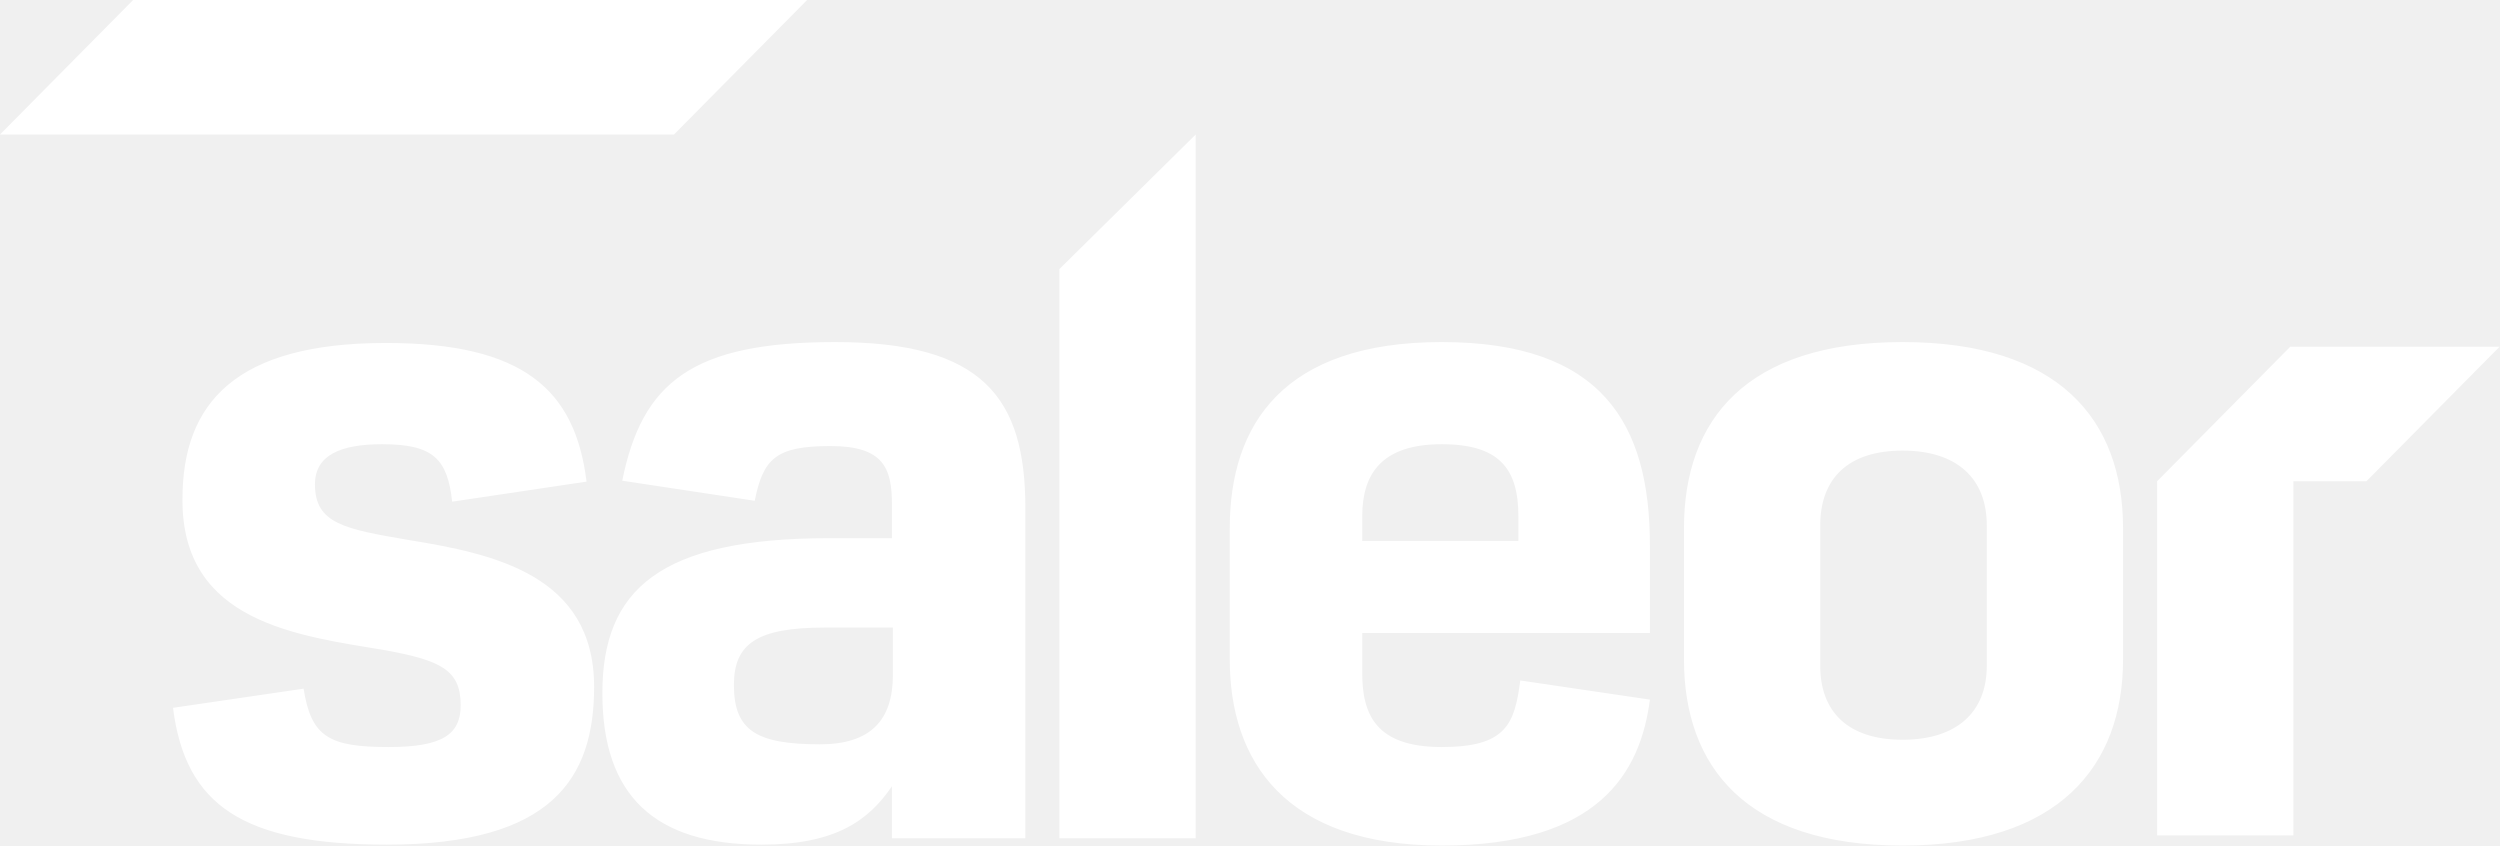
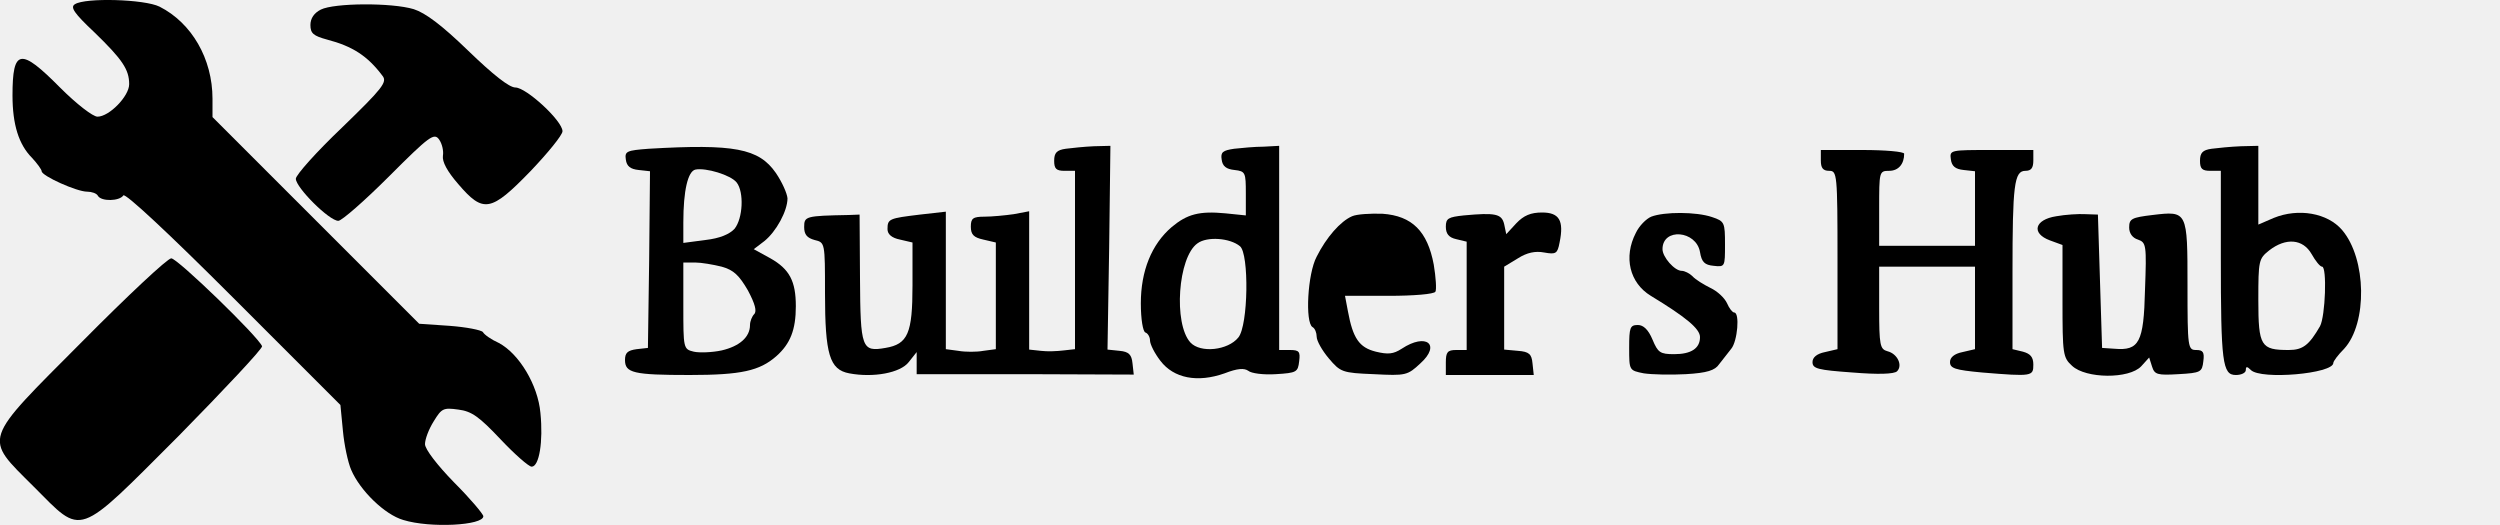
- <svg xmlns="http://www.w3.org/2000/svg" viewBox="0 0 538 182" fill-rule="evenodd" clip-rule="evenodd">
-   <g>
-     <path fill="none" d="M0 0h537.903v181.963H0z" />
-     <clipPath id="a">
-       <path d="M0 0h537.903v181.963H0z" />
-     </clipPath>
-     <g clip-path="url(#a)">
-       <path d="M28.649 0L-.001 28.949l145.042-.001 28.65-28.949L28.649 0z" fill="#fff" />
-       <path d="M83.256 181.766c35.637 0 44.598-14.329 44.598-33.957 0-24.144-21.79-28.658-39.914-31.603-13.848-2.356-20.161-3.533-20.161-11.973 0-6.281 5.498-8.637 14.459-8.637 10.997 0 14.051 3.141 15.07 12.366l28.917-4.318c-2.445-19.825-13.645-29.836-43.173-29.836-32.378 0-43.782 12.955-43.782 33.565-.203 26.696 25.048 29.443 43.782 32.583 11.607 2.161 16.089 4.122 16.089 11.778 0 6.282-3.869 9.03-15.478 9.03-12.829 0-16.698-2.159-18.327-12.563l-28.102 4.122c2.647 21.003 15.069 29.443 46.022 29.443m93.212-21.59c-13.645 0-18.531-2.945-18.531-12.759 0-8.833 4.886-12.366 19.549-12.366h14.662v10.207c0 9.814-4.887 14.918-15.68 14.918m-12.626 21.591c15.884 0 23.012-5.104 28.103-12.563v11.189h28.712v-71.056c0-23.751-9.164-35.724-40.931-35.724-30.75 0-41.542 8.636-45.819 29.835l28.51 4.319c1.832-9.029 4.48-11.778 16.291-11.778 11.404 0 13.237 4.711 13.237 12.563v7.263h-13.441c-36.451 0-48.874 10.992-48.874 33.368 0 21.984 11.201 32.584 34.212 32.584M227.989 180.392h29.325V28.949l-29.325 28.948v122.495zm65.165-63.99v-5.299c0-9.225 4.277-15.507 17.106-15.507 12.422 0 16.496 5.3 16.496 15.507v5.299h-33.602zm17.106 65.561c33.805 0 42.765-15.703 44.801-31.406l-27.898-4.122c-1.222 9.421-3.055 14.329-16.903 14.329-14.05 0-17.106-6.871-17.106-15.899v-8.637h61.907v-18.844c0-26.302-10.386-43.772-44.801-43.772-34.007 0-45.615 17.666-45.615 40.043v28.265c0 21.789 11.811 40.043 45.615 40.043m99.173 0c33.6 0 47.447-17.077 47.447-40.043v-28.265c0-23.358-13.847-40.043-47.447-40.043-33.602 0-47.041 16.685-47.041 40.043v28.265c0 22.966 13.236 40.043 47.041 40.043m0-22.769c-11.812 0-17.717-6.085-17.717-15.899v-30.228c0-10.011 5.905-16.096 17.717-16.096 11.811 0 18.123 6.085 18.123 16.096v30.228c0 9.814-6.312 15.899-18.123 15.899M509.253 103.568h-15.718v76.21h-29.324v-76.21l28.65-28.949h45.042l-28.65 28.949z" fill="#fff" />
-     </g>
+ <svg xmlns="http://www.w3.org/2000/svg" version="1.0" width="600pt" height="126pt" viewBox="0 0 600 126" preserveAspectRatio="xMidYMid meet">
+   <g transform="translate(0,126) scale(0.1,-0.1)" fill="#000000" stroke="none">
+     <path d="M180 1250 c-12 -7 -3 -21 47 -68 67 -65 83 -89 83 -124 0 -29 -48 -78 -76 -78 -11 0 -50 30 -90 70 -95 96 -114 93 -114 -19 0 -70 15 -118 47 -150 12 -13 23 -28 23 -32 0 -11 84 -49 109 -49 11 0 23 -4 26 -10 8 -14 52 -13 61 1 4 7 110 -92 264 -246 l257 -257 6 -62 c3 -33 12 -76 20 -94 21 -49 80 -107 125 -120 65 -20 192 -13 192 9 0 5 -31 42 -70 81 -41 42 -70 80 -70 92 0 12 9 36 21 55 19 31 23 33 59 28 32 -4 50 -17 101 -71 34 -36 68 -66 75 -66 18 0 28 60 21 129 -6 67 -51 142 -100 168 -18 8 -35 20 -38 26 -4 5 -40 12 -80 15 l-73 5 -248 248 -248 248 0 44 c0 96 -50 182 -127 221 -36 18 -178 22 -203 6z" />
+     <path d="M770 1237 c-16 -8 -25 -21 -25 -37 0 -20 7 -26 40 -35 61 -16 97 -39 133 -87 12 -15 0 -30 -97 -124 -61 -58 -111 -114 -111 -123 0 -21 80 -101 102 -101 8 0 63 48 122 107 97 97 108 105 120 88 7 -10 11 -27 9 -39 -2 -14 10 -37 37 -68 60 -70 78 -67 173 31 42 44 77 87 77 96 0 25 -87 105 -113 105 -15 0 -54 31 -113 88 -64 62 -103 91 -131 100 -53 16 -191 15 -223 -1z" />
+     <path d="M1557 903 c-53 -4 -58 -6 -55 -26 2 -16 11 -23 31 -25 l27 -3 -2 -212 -3 -212 -27 -3 c-22 -3 -28 -9 -28 -26 0 -31 20 -36 155 -36 124 0 168 10 208 45 34 30 47 64 47 120 0 60 -15 89 -61 115 l-40 22 25 19 c29 23 56 73 56 103 -1 12 -13 39 -28 61 -41 59 -100 70 -305 58z m211 -81 c18 -23 15 -86 -5 -111 -12 -13 -35 -23 -70 -27 l-53 -7 0 49 c0 77 11 123 29 127 25 5 85 -13 99 -31z m-36 -202 c29 -8 42 -21 63 -57 17 -32 22 -50 15 -57 -5 -5 -10 -17 -10 -26 0 -29 -25 -51 -68 -61 -23 -5 -54 -6 -67 -3 -25 6 -25 8 -25 110 l0 104 28 0 c15 0 44 -5 64 -10z" />
+     <path d="M2558 903 c-22 -3 -28 -10 -28 -29 0 -19 5 -24 25 -24 l25 0 0 -214 0 -214 -27 -3 c-16 -2 -40 -3 -55 -1 l-28 3 0 166 0 166 -37 -7 c-21 -3 -53 -6 -70 -6 -28 0 -33 -4 -33 -24 0 -19 7 -26 30 -31 l30 -7 0 -128 0 -128 -30 -4 c-16 -3 -43 -3 -60 0 l-30 4 0 165 0 165 -62 -7 c-74 -9 -78 -10 -78 -35 0 -12 10 -21 30 -25 l30 -7 0 -103 c0 -115 -11 -141 -65 -150 -57 -10 -60 -1 -61 167 l-1 153 -26 -1 c-104 -2 -107 -3 -107 -29 0 -18 7 -26 25 -31 25 -6 25 -6 25 -127 0 -148 11 -184 58 -193 58 -11 123 1 143 27 l19 24 0 -26 0 -27 261 0 260 -1 -3 27 c-2 21 -9 28 -31 30 l-29 3 4 245 3 244 -40 -1 c-22 -1 -52 -4 -67 -6z" />
+     <path d="M2962 903 c-27 -4 -33 -8 -30 -26 2 -16 11 -23 31 -25 26 -3 27 -6 27 -56 l0 -53 -49 5 c-63 6 -92 -2 -129 -33 -48 -41 -74 -105 -74 -183 0 -38 5 -68 11 -70 6 -2 11 -11 11 -19 0 -9 11 -31 25 -49 32 -42 89 -53 154 -30 31 12 47 13 57 6 7 -6 36 -10 66 -8 50 3 53 5 56 31 3 23 0 27 -22 27 l-26 0 0 245 0 245 -37 -2 c-21 0 -53 -3 -71 -5z m14 -234 c22 -18 20 -190 -4 -219 -25 -31 -91 -38 -115 -12 -41 45 -30 205 17 238 23 17 78 13 102 -7z" />
+     <path d="M5308 903 c-22 -3 -28 -10 -28 -29 0 -19 5 -24 25 -24 l25 0 0 -207 c0 -254 4 -283 36 -283 13 0 24 5 24 12 0 9 3 9 12 0 24 -24 198 -9 198 17 0 4 11 19 26 34 56 61 54 216 -5 285 -35 41 -105 53 -164 29 l-37 -16 0 95 0 94 -42 -1 c-24 -1 -55 -4 -70 -6z m240 -253 c9 -16 20 -30 25 -30 12 0 8 -119 -5 -143 -26 -45 -41 -57 -75 -57 -67 0 -73 9 -73 120 0 95 1 99 26 119 40 31 81 28 102 -9z" />
+     <path d="M4370 875 c0 -18 5 -25 20 -25 19 0 20 -7 20 -214 l0 -214 -30 -7 c-20 -4 -30 -13 -30 -24 0 -16 13 -19 96 -25 61 -5 100 -4 107 3 14 14 1 42 -23 48 -18 5 -20 14 -20 104 l0 99 115 0 115 0 0 -99 0 -99 -30 -7 c-20 -4 -30 -13 -30 -24 0 -15 12 -19 77 -25 121 -10 123 -9 123 19 0 18 -7 26 -25 31 l-25 6 0 183 c0 211 4 245 31 245 14 0 19 7 19 25 l0 25 -101 0 c-98 0 -100 0 -97 -22 2 -17 11 -24 31 -26 l27 -3 0 -90 0 -89 -115 0 -115 0 0 90 c0 88 0 90 24 90 22 0 36 16 36 41 0 5 -45 9 -100 9 l-100 0 0 -25z" />
+     <path d="M3245 741 c-28 -12 -62 -51 -85 -97 -22 -41 -28 -158 -10 -169 6 -3 10 -14 10 -23 0 -10 13 -33 29 -52 28 -33 32 -35 108 -38 77 -4 81 -3 112 26 50 45 14 74 -45 35 -20 -13 -33 -14 -62 -7 -40 10 -55 32 -67 97 l-7 37 105 0 c59 0 109 4 112 10 3 5 1 35 -4 65 -15 80 -52 117 -123 122 -29 1 -62 -1 -73 -6z" />
+     <path d="M3513 743 c-37 -4 -43 -7 -43 -27 0 -17 7 -26 25 -30 l25 -6 0 -130 0 -130 -25 0 c-21 0 -25 -5 -25 -30 l0 -30 106 0 105 0 -3 28 c-2 22 -8 28 -35 30 l-33 3 0 100 0 99 33 20 c22 14 42 18 63 14 28 -5 32 -3 37 24 11 53 -1 72 -42 72 -27 0 -44 -7 -62 -26 l-24 -26 -5 24 c-6 25 -21 28 -97 21z" />
+     <path d="M3963 740 c-12 -5 -29 -22 -37 -39 -30 -58 -15 -120 36 -151 84 -51 118 -79 118 -99 0 -27 -21 -41 -62 -41 -34 0 -39 4 -52 35 -10 24 -22 35 -35 35 -19 0 -21 -6 -21 -55 0 -54 0 -54 35 -61 20 -3 65 -4 101 -2 51 3 70 9 80 24 8 10 21 27 29 37 15 18 21 87 7 87 -4 0 -12 10 -17 22 -6 13 -23 29 -40 37 -16 8 -36 20 -43 28 -7 7 -19 13 -26 13 -17 0 -46 33 -46 52 0 52 81 45 90 -7 4 -24 11 -31 33 -33 27 -3 27 -2 27 51 0 53 -1 56 -31 66 -38 13 -115 13 -146 1z" />
+     <path d="M4935 741 c-52 -8 -61 -41 -15 -58 l30 -11 0 -134 c0 -128 1 -136 23 -156 33 -31 137 -32 166 -1 l19 21 7 -22 c6 -19 13 -21 63 -18 54 3 57 5 60 31 3 22 -1 27 -17 27 -20 0 -21 5 -21 154 0 180 0 180 -84 170 -50 -6 -56 -9 -56 -30 0 -14 8 -25 21 -29 20 -7 21 -13 17 -121 -3 -126 -14 -146 -73 -141 l-30 2 -5 160 -5 160 -30 1 c-16 1 -48 -1 -70 -5z" />
+     <path d="M198 441 c-243 -244 -238 -228 -117 -349 119 -119 100 -126 348 122 111 113 201 209 200 215 -8 22 -203 211 -218 211 -9 0 -105 -90 -213 -199z" />
  </g>
</svg>
